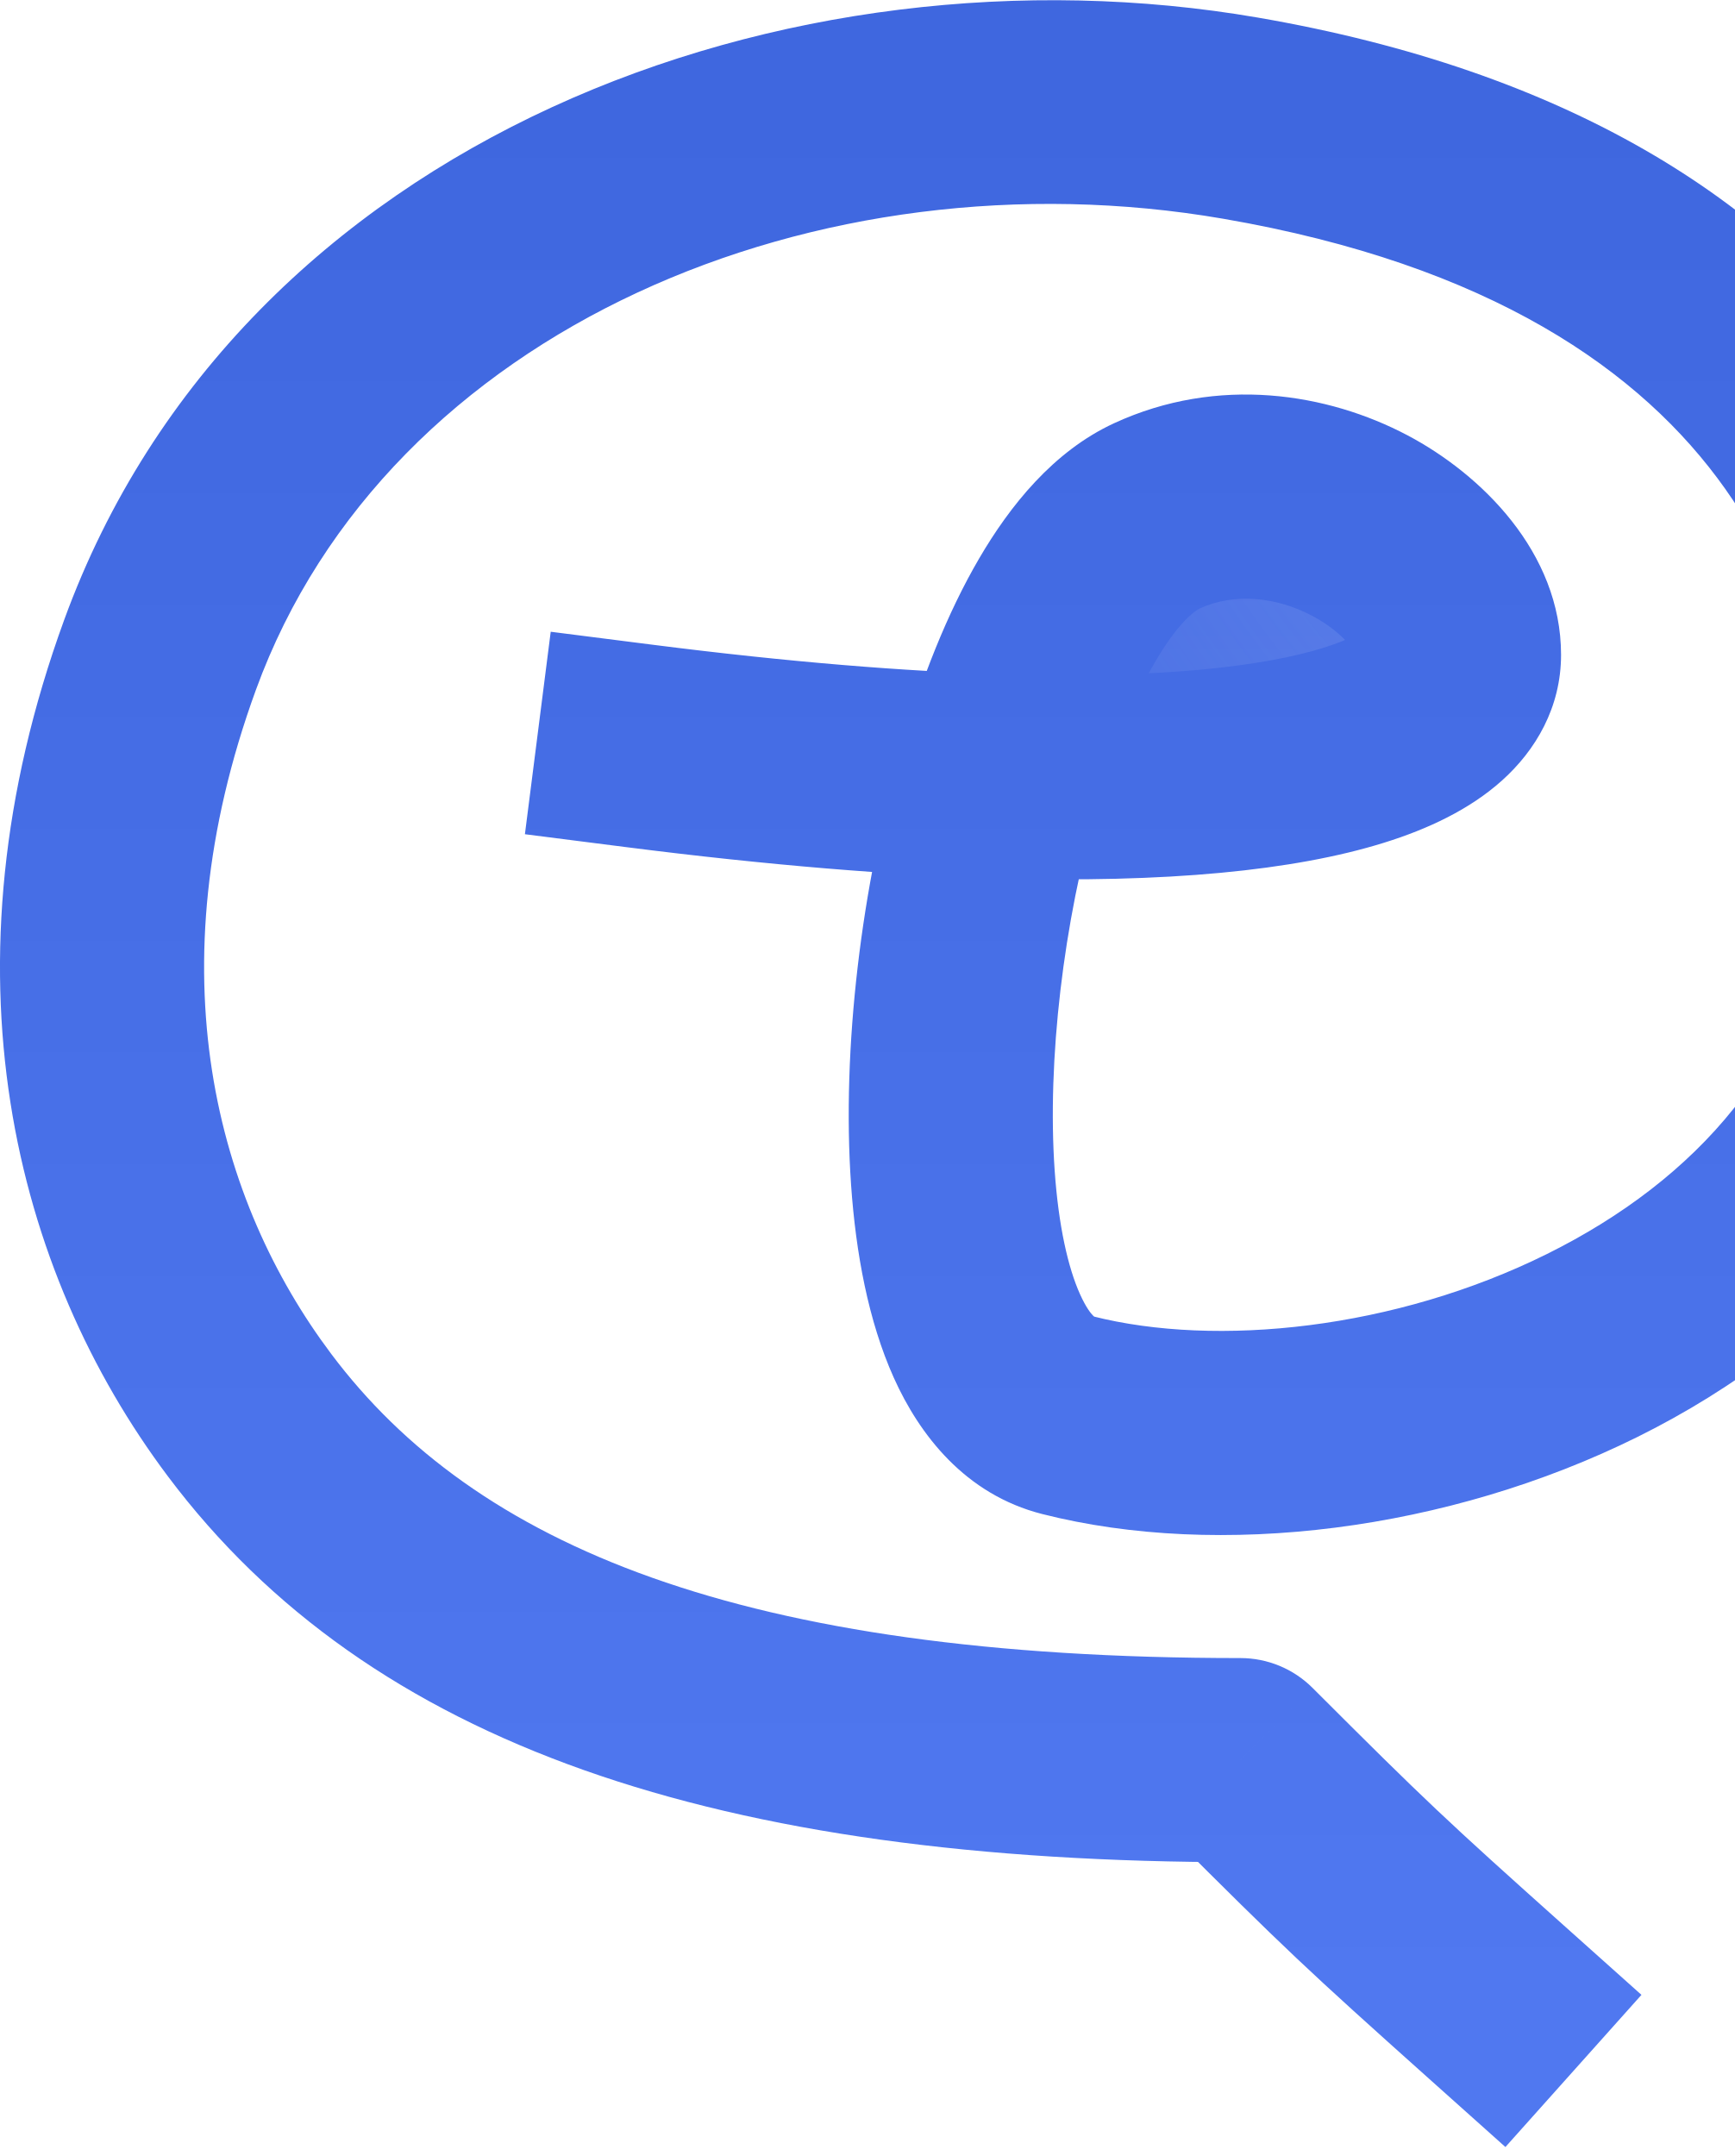
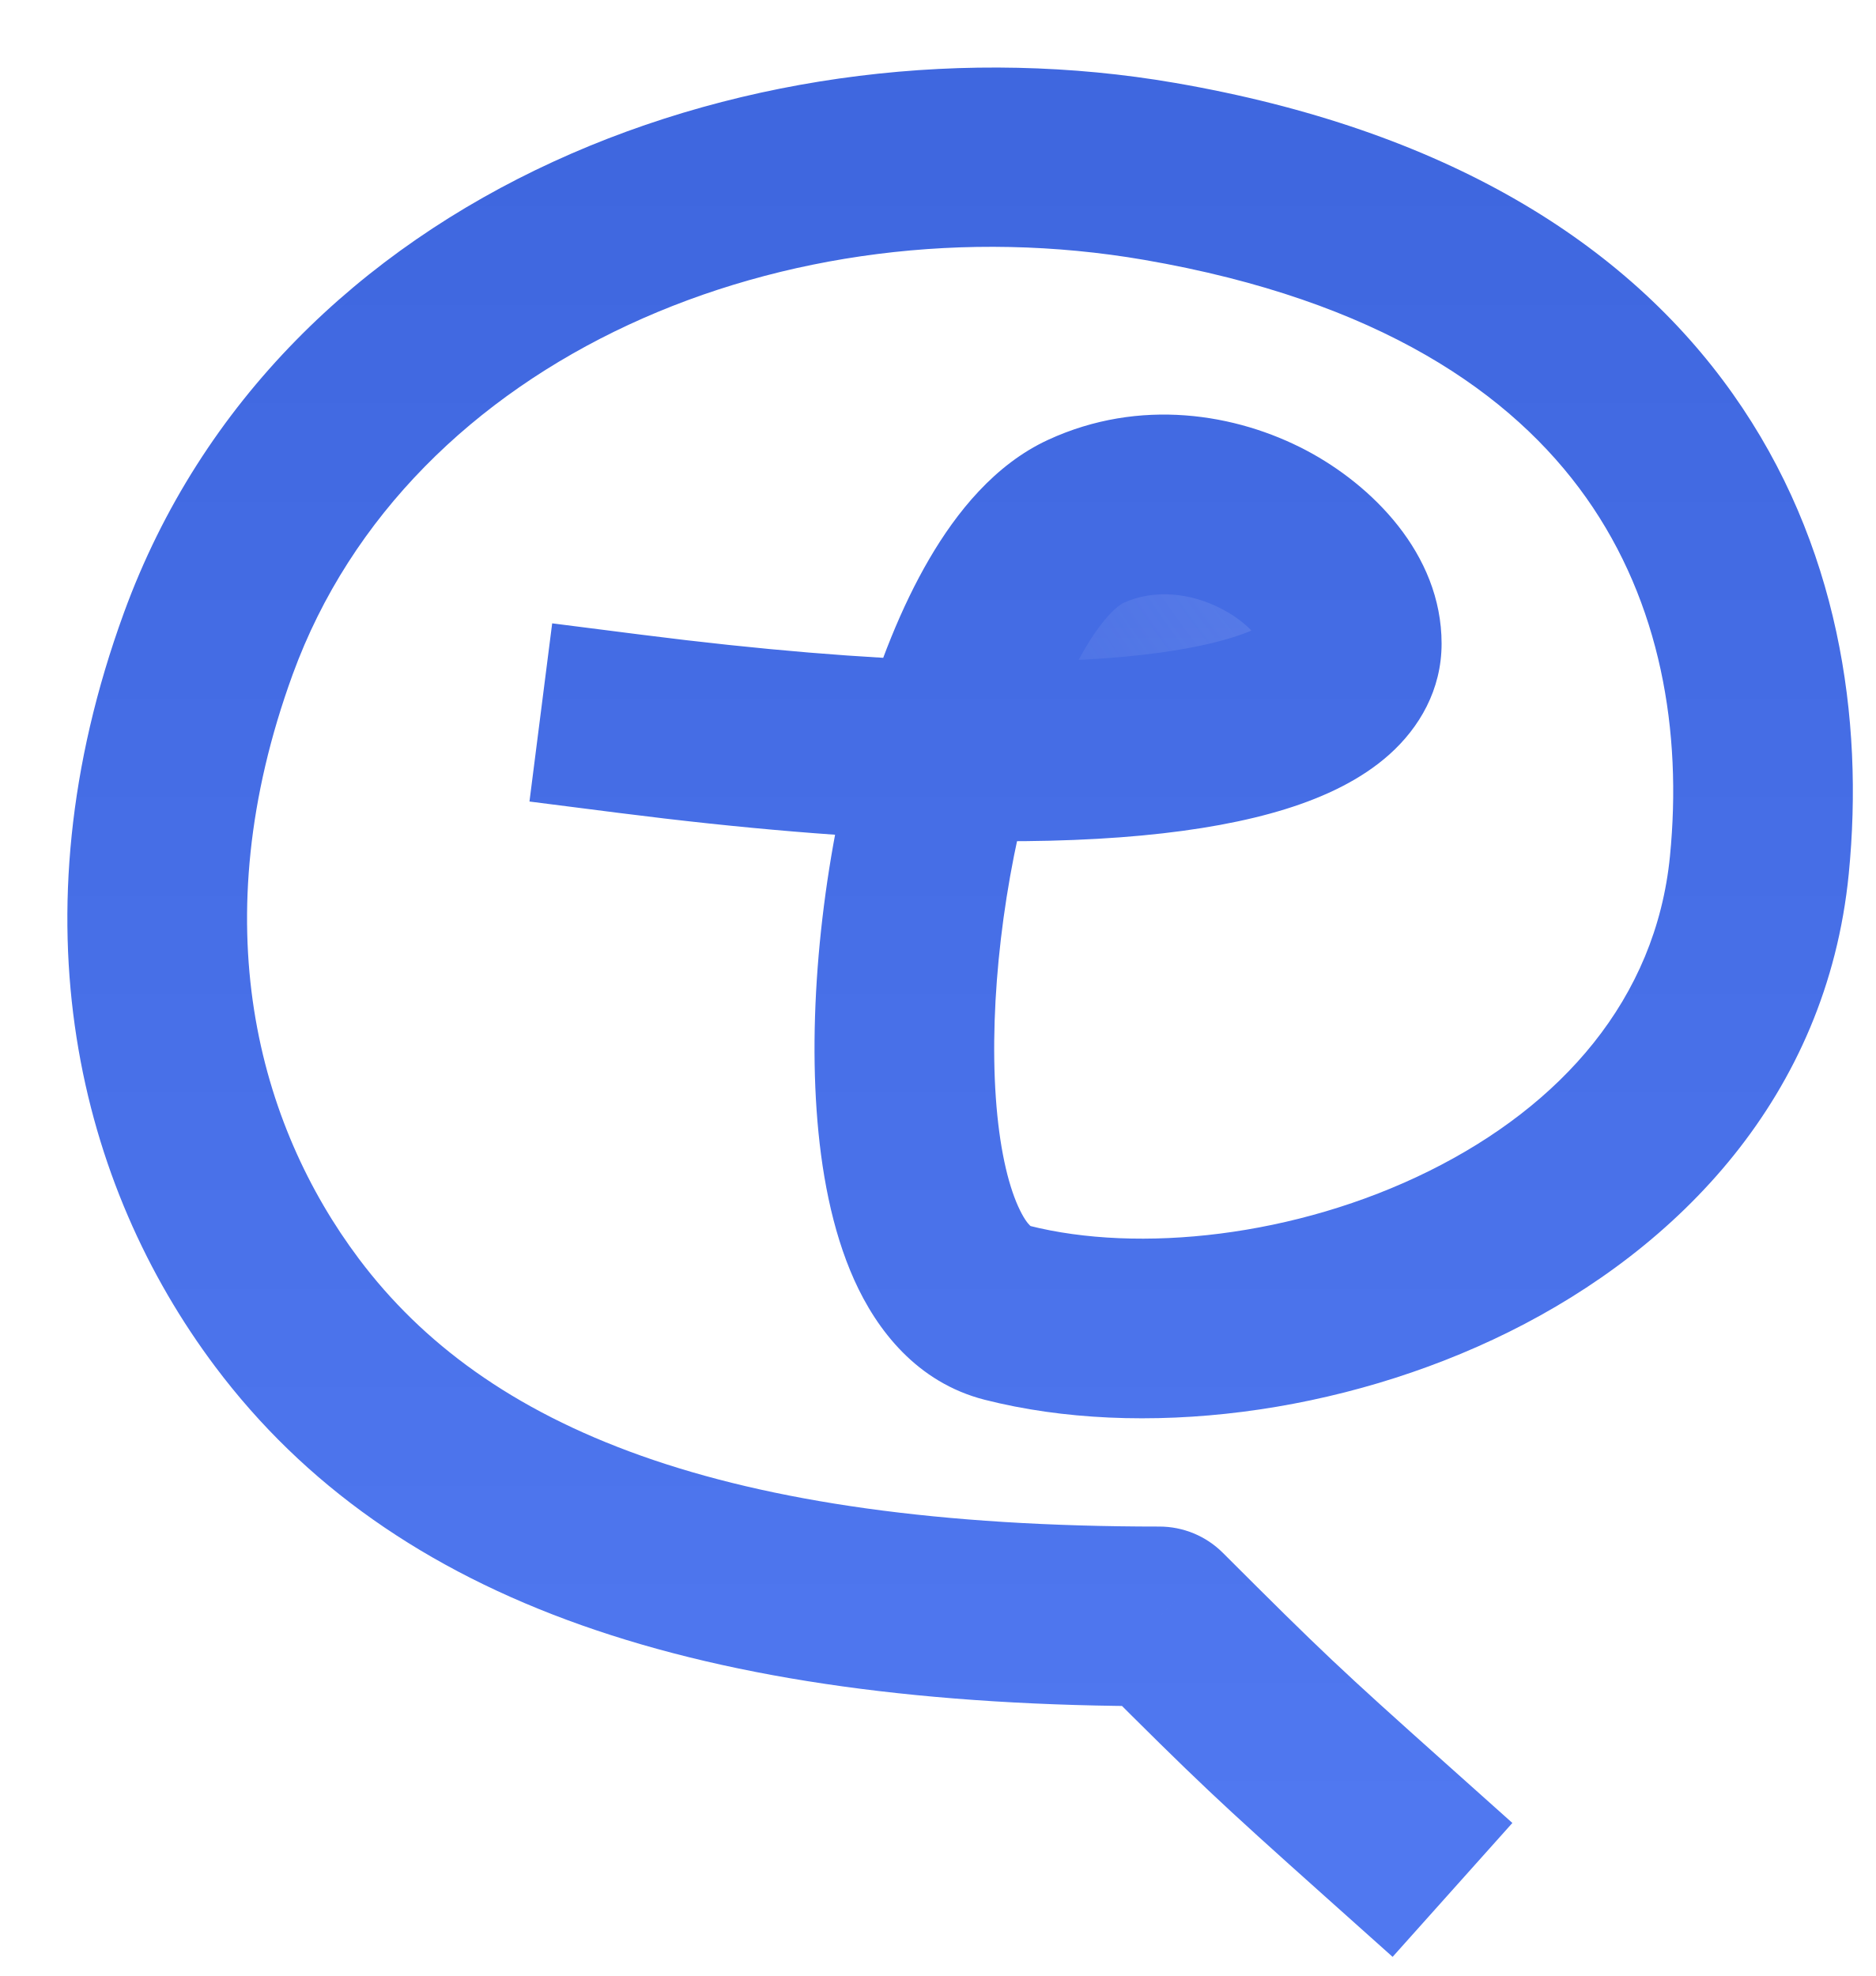
- <svg xmlns="http://www.w3.org/2000/svg" width="136" height="169" viewBox="0 0 136 169" fill="none">
+ <svg xmlns="http://www.w3.org/2000/svg" width="167" height="176" viewBox="-6 -6 167 176" fill="none">
  <g opacity="1">
    <path d="M114.375 51.329C114.375 56.803 104.301 61.613 78.344 60.848C81.221 50.919 85.546 42.809 90.689 40.438C101.531 35.44 114.375 43.824 114.375 51.329Z" fill="url(#paint0_linear_2376_2112)" />
    <path d="M114.375 51.329C114.375 56.803 104.301 61.613 78.344 60.848C81.221 50.919 85.546 42.809 90.689 40.438C101.531 35.44 114.375 43.824 114.375 51.329Z" fill="url(#paint1_radial_2376_2112)" fill-opacity="0.4" />
    <path d="M51.108 50.531L43.172 49.52L41.149 65.391L49.085 66.403L51.108 50.531ZM90.689 40.438L94.039 47.703V47.703L90.689 40.438ZM83.673 110.926L81.705 118.68L83.673 110.926ZM150.672 71.049L158.633 71.836L150.672 71.049ZM97.242 9.261L95.883 17.145L97.242 9.261ZM12.548 51.329L20.064 54.069L12.548 51.329ZM19.564 110.926L25.963 106.124L19.564 110.926ZM97.242 137.969L102.897 132.31C101.397 130.811 99.363 129.969 97.242 129.969V137.969ZM112.05 162.964L118.013 168.296L128.678 156.369L122.714 151.036L112.05 162.964ZM49.085 66.403C60.281 67.83 69.906 68.603 78.109 68.845L78.579 52.852C70.996 52.629 61.898 51.907 51.108 50.531L49.085 66.403ZM78.109 68.845C91.448 69.238 101.475 68.241 108.468 66.067C111.957 64.983 115.213 63.448 117.732 61.193C120.39 58.813 122.375 55.445 122.375 51.329H106.375C106.375 49.95 107.101 49.236 107.059 49.273C106.878 49.435 105.993 50.082 103.719 50.788C99.186 52.197 91.197 53.223 78.579 52.852L78.109 68.845ZM122.375 51.329C122.375 43.275 116.083 37.154 110.331 34.119C104.075 30.818 95.502 29.41 87.341 33.173L94.039 47.703C96.719 46.468 99.988 46.753 102.865 48.27C104.271 49.013 105.293 49.911 105.888 50.674C106.515 51.48 106.375 51.729 106.375 51.329H122.375ZM87.341 33.173C82.575 35.369 79.166 39.656 76.76 43.772C74.245 48.076 72.218 53.246 70.66 58.622L86.028 63.075C87.347 58.522 88.922 54.672 90.574 51.846C92.335 48.832 93.66 47.877 94.039 47.703L87.341 33.173ZM70.66 58.622C67.539 69.393 65.97 82.156 66.718 92.878C67.089 98.205 68.066 103.546 70.072 108.006C72.064 112.435 75.642 117.14 81.705 118.68L85.642 103.172C86.183 103.309 85.611 103.548 84.664 101.444C83.732 99.371 82.982 96.11 82.679 91.764C82.077 83.139 83.365 72.265 86.028 63.075L70.66 58.622ZM81.705 118.68C95.597 122.207 113.496 120.014 128.381 112.629C143.431 105.163 156.672 91.676 158.633 71.836L142.711 70.263C141.45 83.022 133.008 92.473 121.271 98.296C109.371 104.199 95.381 105.644 85.642 103.172L81.705 118.68ZM158.633 71.836C160.003 57.978 157.736 42.401 148.305 29.077C138.786 15.628 122.722 5.537 98.602 1.378L95.883 17.145C116.808 20.753 128.693 29.064 135.245 38.321C141.885 47.702 143.81 59.135 142.711 70.263L158.633 71.836ZM98.602 1.378C62.01 -4.933 18.855 10.674 5.032 48.589L20.064 54.069C30.404 25.707 64.242 11.688 95.883 17.145L98.602 1.378ZM5.032 48.589C-4.972 76.031 1.083 99.627 13.166 115.728L25.963 106.124C17.011 94.195 11.978 76.25 20.064 54.069L5.032 48.589ZM13.166 115.728C28.977 136.795 56.274 145.969 97.242 145.969V129.969C58.026 129.969 37.213 121.114 25.963 106.124L13.166 115.728ZM91.588 143.628C100.716 152.75 102.42 154.354 112.05 162.964L122.714 151.036C113.3 142.618 111.811 141.218 102.897 132.31L91.588 143.628Z" fill="url(#paint2_linear_2376_2112)" />
  </g>
  <defs>
    <linearGradient id="paint0_linear_2376_2112" x1="79.5" y1="8" x2="79.5" y2="157" gradientUnits="userSpaceOnUse">
      <stop stop-color="#3F67DF" />
      <stop offset="1" stop-color="#6F8FF4" />
    </linearGradient>
    <radialGradient id="paint1_radial_2376_2112" cx="0" cy="0" r="1" gradientUnits="userSpaceOnUse" gradientTransform="translate(151 8) rotate(90) scale(82.141 78.8333)">
      <stop stop-color="#B7C6FF" />
      <stop offset="1" stop-color="#B7C6FF" stop-opacity="0" />
    </radialGradient>
    <linearGradient id="paint2_linear_2376_2112" x1="79.5" y1="8" x2="79.5" y2="157" gradientUnits="userSpaceOnUse">
      <stop stop-color="#3F67DF" />
      <stop offset="1" stop-color="#5078F0" />
    </linearGradient>
  </defs>
</svg>
